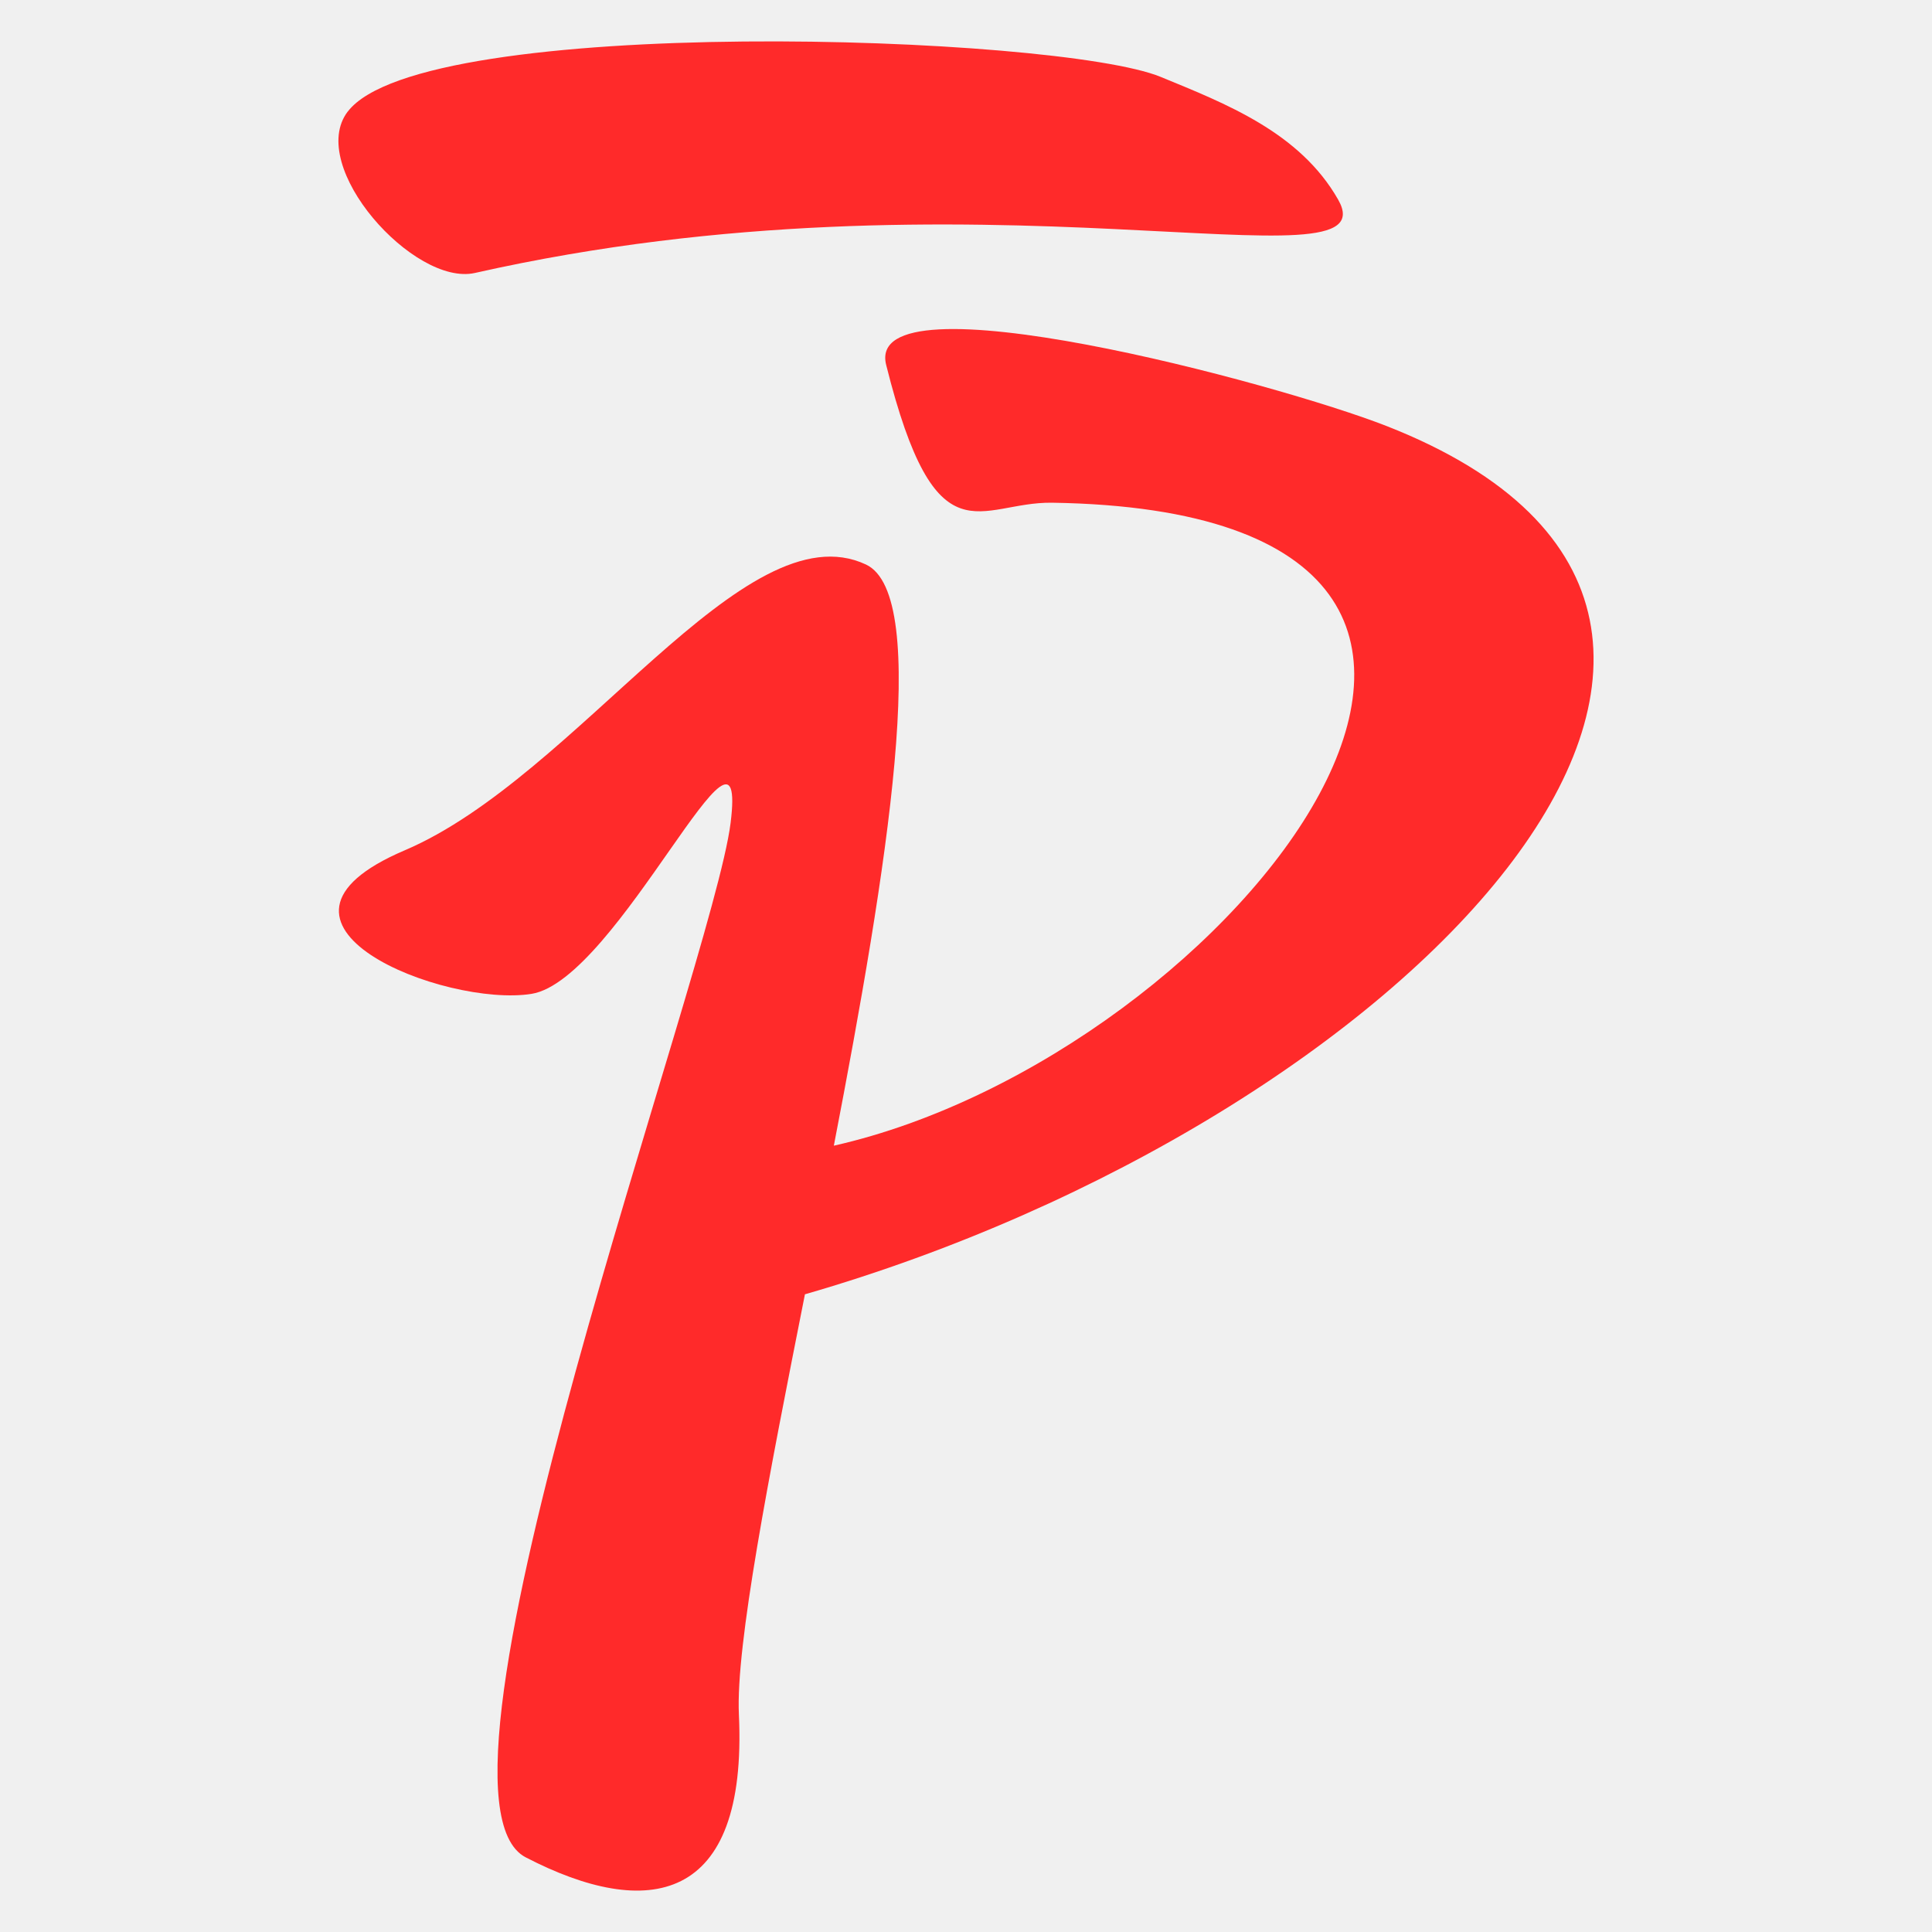
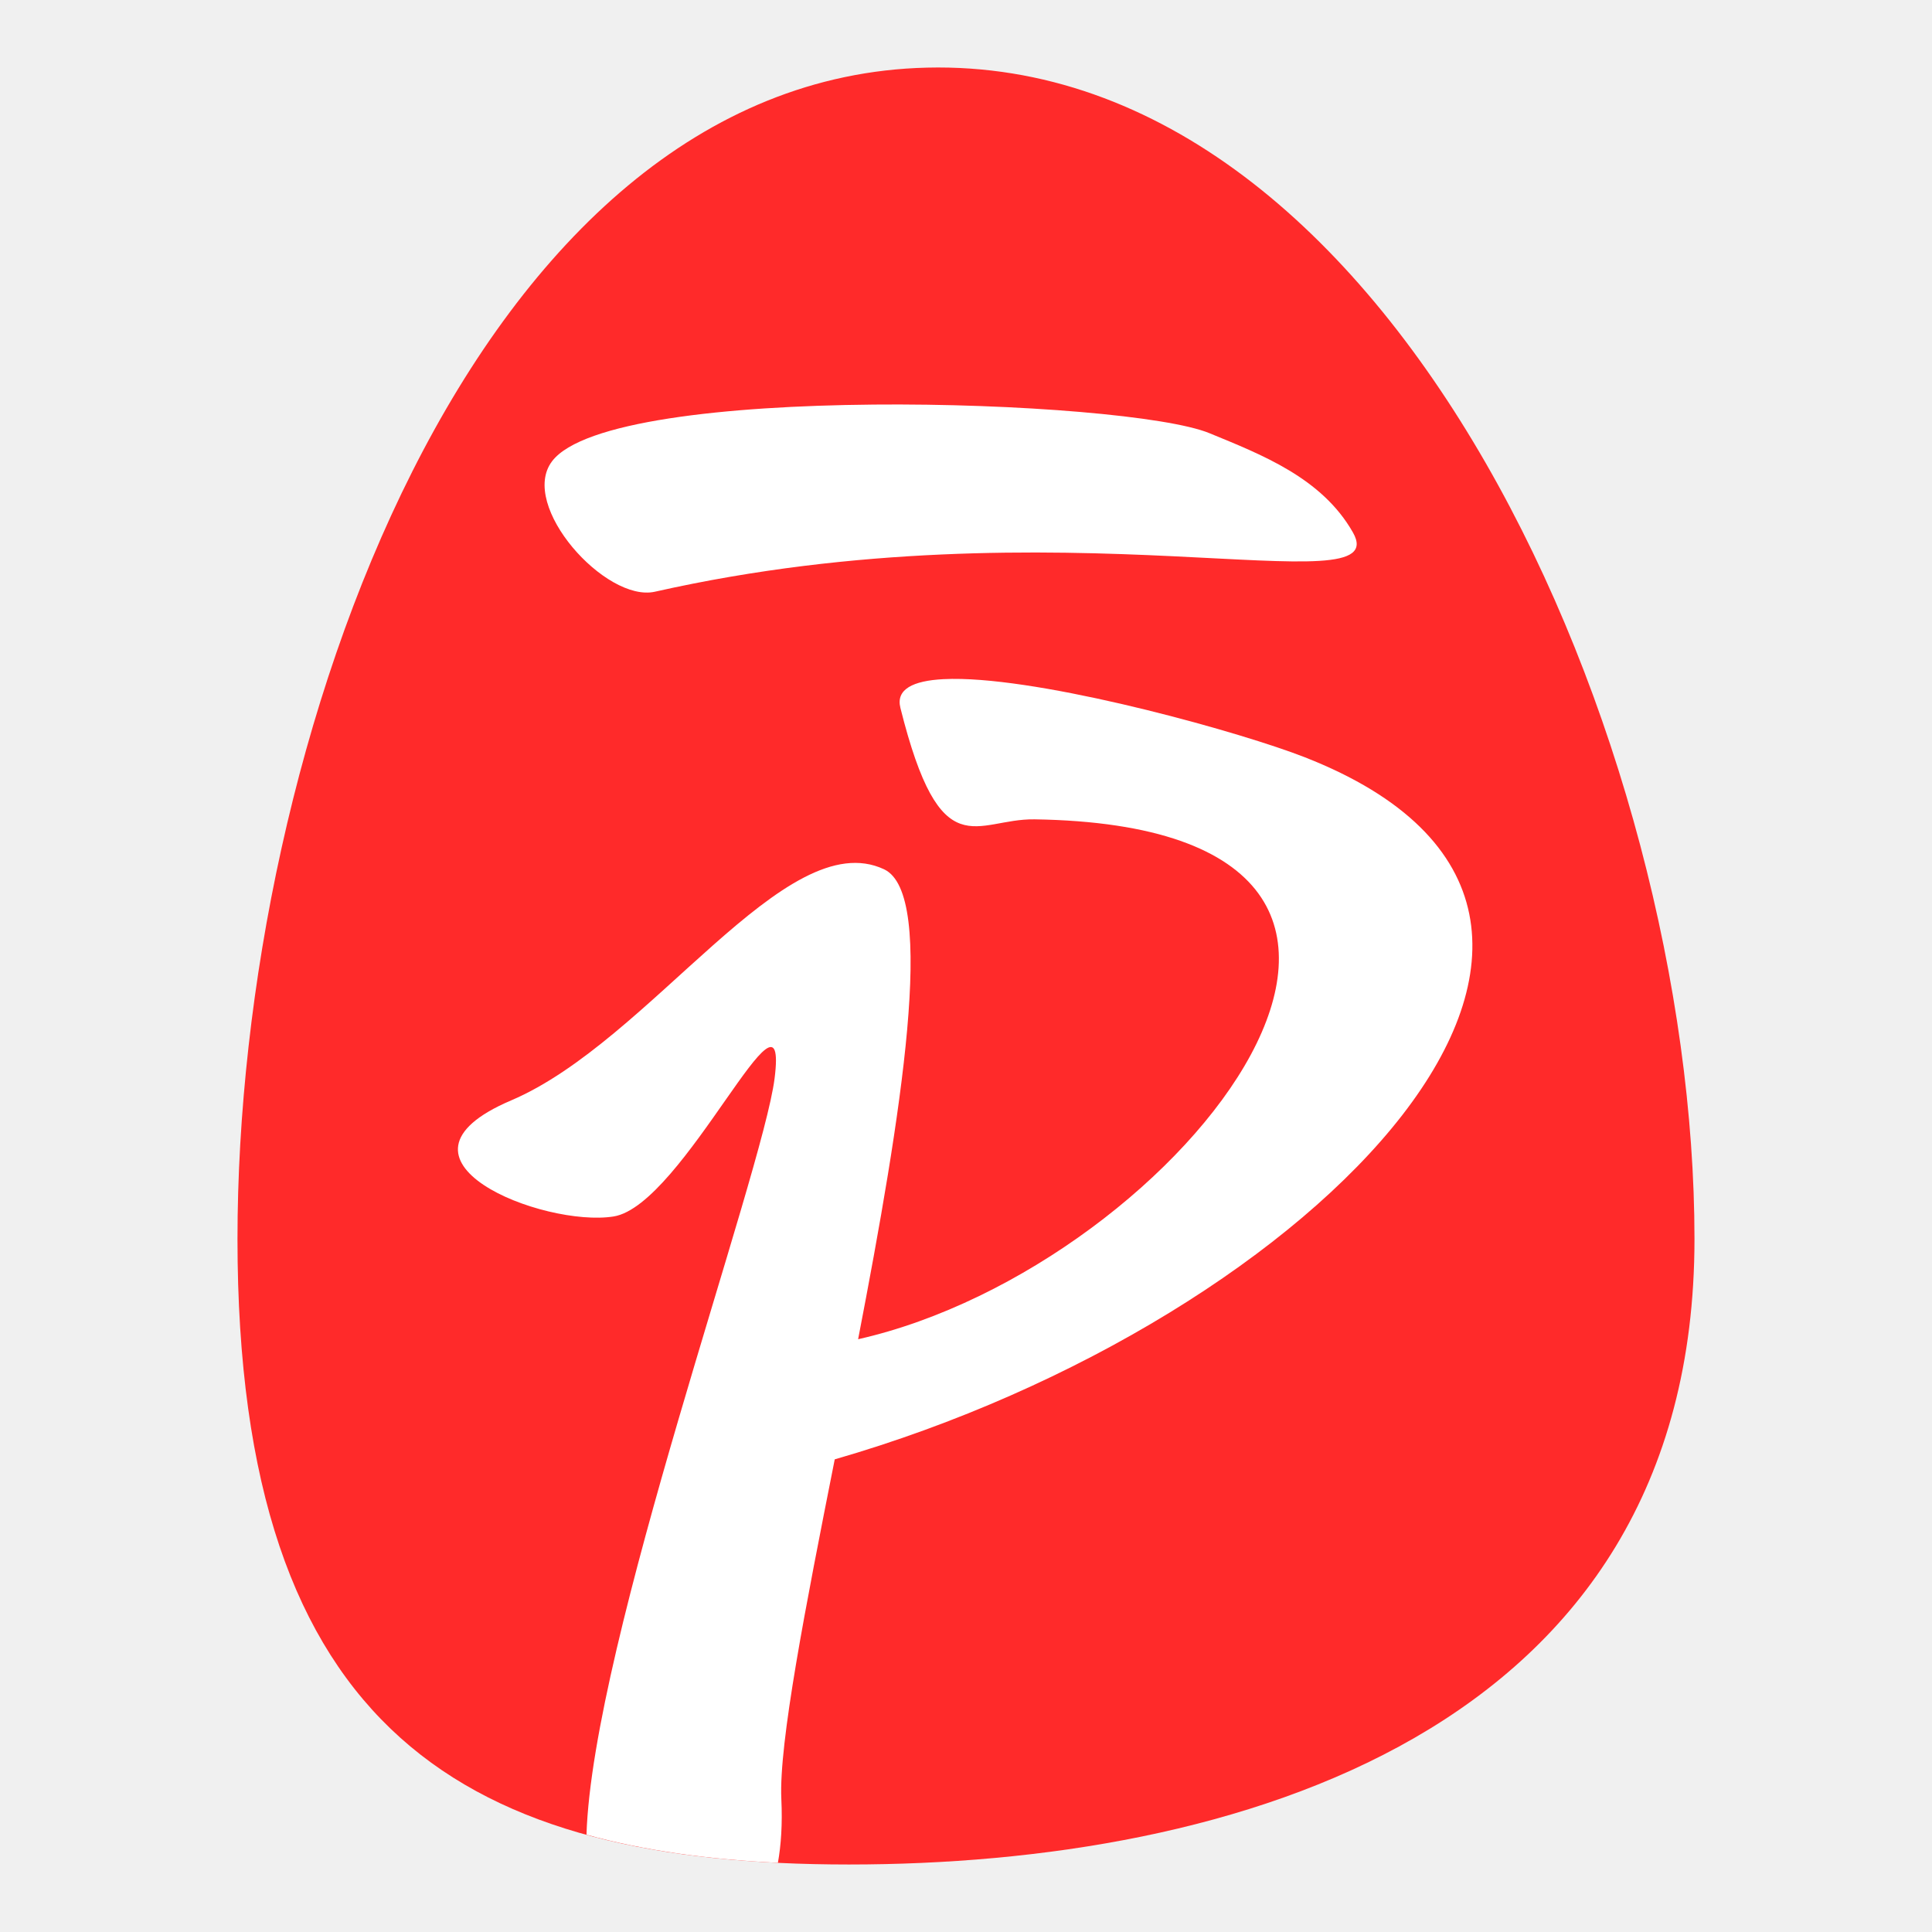
<svg xmlns="http://www.w3.org/2000/svg" width="27.961mm" height="27.961mm" viewBox="0 0 99.073 99.073" id="svg2" version="1.1">
  <defs id="defs4" />
  <g id="layer1" transform="translate(-149.5488,-330.1831)">
    <g style="font-style:normal;font-variant:normal;font-weight:normal;font-stretch:normal;font-size:40px;line-height:125%;font-family:Aegyptus;-inkscape-font-specification:Aegyptus;letter-spacing:0px;word-spacing:0px;fill:#000000;fill-opacity:1;stroke:none;stroke-width:1px;stroke-linecap:butt;stroke-linejoin:miter;stroke-opacity:1" id="flowRoot3336">
      <g id="g4374" transform="translate(72.34448,0.3850555)" style="fill:#ff0000">
        <g id="g4436" transform="matrix(1.283077,0,0,1.283077,-36.79131,-99.87939)" style="fill:#d40000">
-           <g id="g4218" transform="matrix(1.796636,0,0,1.796636,-97.59716,-287.4455)" style="fill:#ff2a2a">
-             <path id="path4211" d="m 123.486,354.501 c 1.111,4.442 2.067,3.042 3.691,3.066 13.418,0.206 4.067,12.29 -4.855,14.303 1.19,-6.169 2.171,-12.243 0.715,-12.928 -2.708,-1.273 -6.413,4.719 -10.262,6.358 -3.849,1.639 0.897,3.498 2.82,3.193 1.922,-0.305 4.831,-6.993 4.43,-3.799 -0.401,3.194 -7.257,21.607 -4.557,23.007 2.7,1.4 4.94,1.059 4.742,-3.177 -0.072,-1.537 0.666,-5.297 1.469,-9.348 13.335,-3.846 23.994,-14.978 12.941,-19.314 -2.449,-0.96 -11.648,-3.417 -11.134,-1.361 z" style="fill:#ff2a2a;fill-opacity:1;fill-rule:evenodd;stroke:none;stroke-width:0.779px;stroke-linecap:butt;stroke-linejoin:miter;stroke-opacity:1" />
-             <path id="path4215" d="m 111.508,348.866 c -0.925,1.217 1.477,3.895 2.83,3.59 11.179,-2.52 20.39,0.46 19.204,-1.629 -0.854,-1.503 -2.51,-2.14 -3.948,-2.732 -2.285,-0.941 -16.424,-1.416 -18.085,0.772 z" style="fill:#ff2a2a;fill-opacity:1;fill-rule:evenodd;stroke:none;stroke-width:0.779px;stroke-linecap:butt;stroke-linejoin:miter;stroke-opacity:1" />
+           <g id="g4295" transform="translate(0.05388997,0.9405424)">
+             <path id="path4288" d="m 156.514,383.461 c -1e-5,19.831 -18.572,24.996 -33.792,24.996 -15.219,-10e-6 -24.439,-5.165 -24.439,-24.996 0,-19.831 9.453,-46.384 27.557,-46.818 18.652,-0.448 30.674,26.987 30.674,46.818 z" style="fill:#ff2a2a;fill-opacity:1;stroke:none;stroke-width:100;stroke-miterlimit:4;stroke-dasharray:none;stroke-opacity:1" />
+             <path id="path4291" transform="matrix(0.7793763,0,0,0.7793763,88.84551,334.8804)" d="m 44.662,19.541 c -7.508,0.069 -14.871,0.866 -16.42,2.904 -1.724,2.269 2.754,7.26 5.275,6.691 20.837,-4.697 38.004,0.856 35.793,-3.037 -1.591,-2.802 -4.679,-3.988 -7.359,-5.092 -2.129,-0.877 -9.781,-1.536 -17.289,-1.467 z m 4.572,14.07 c -0.332,-0.008 -0.644,-0.005 -0.934,0.01 -1.544,0.082 -2.437,0.513 -2.197,1.471 2.07,8.279 3.854,5.67 6.881,5.717 25.01,0.384 7.581,22.908 -9.049,26.66 2.219,-11.499 4.046,-22.822 1.332,-24.098 -5.048,-2.373 -11.952,8.797 -19.127,11.852 -7.175,3.055 1.673,6.521 5.256,5.951 3.583,-0.569 9.004,-13.035 8.256,-7.082 -0.615,4.89 -9.34,28.915 -9.646,38.785 2.956,0.814 6.236,1.268 9.816,1.441 0.163,-0.915 0.236,-1.986 0.176,-3.266 C 39.864,88.189 41.239,81.181 42.736,73.629 67.592,66.46 87.458,45.712 66.855,37.631 63.646,36.372 54.217,33.734 49.234,33.611 Z" style="fill:#ffffff;fill-opacity:1;stroke:none;stroke-width:100;stroke-miterlimit:4;stroke-dasharray:none;stroke-opacity:1" />
          </g>
+           <g id="g4218" transform="matrix(1.796636,0,0,1.796636,-187.386,-216.335)" style="fill:#ffffff" />
        </g>
      </g>
    </g>
  </g>
</svg>
